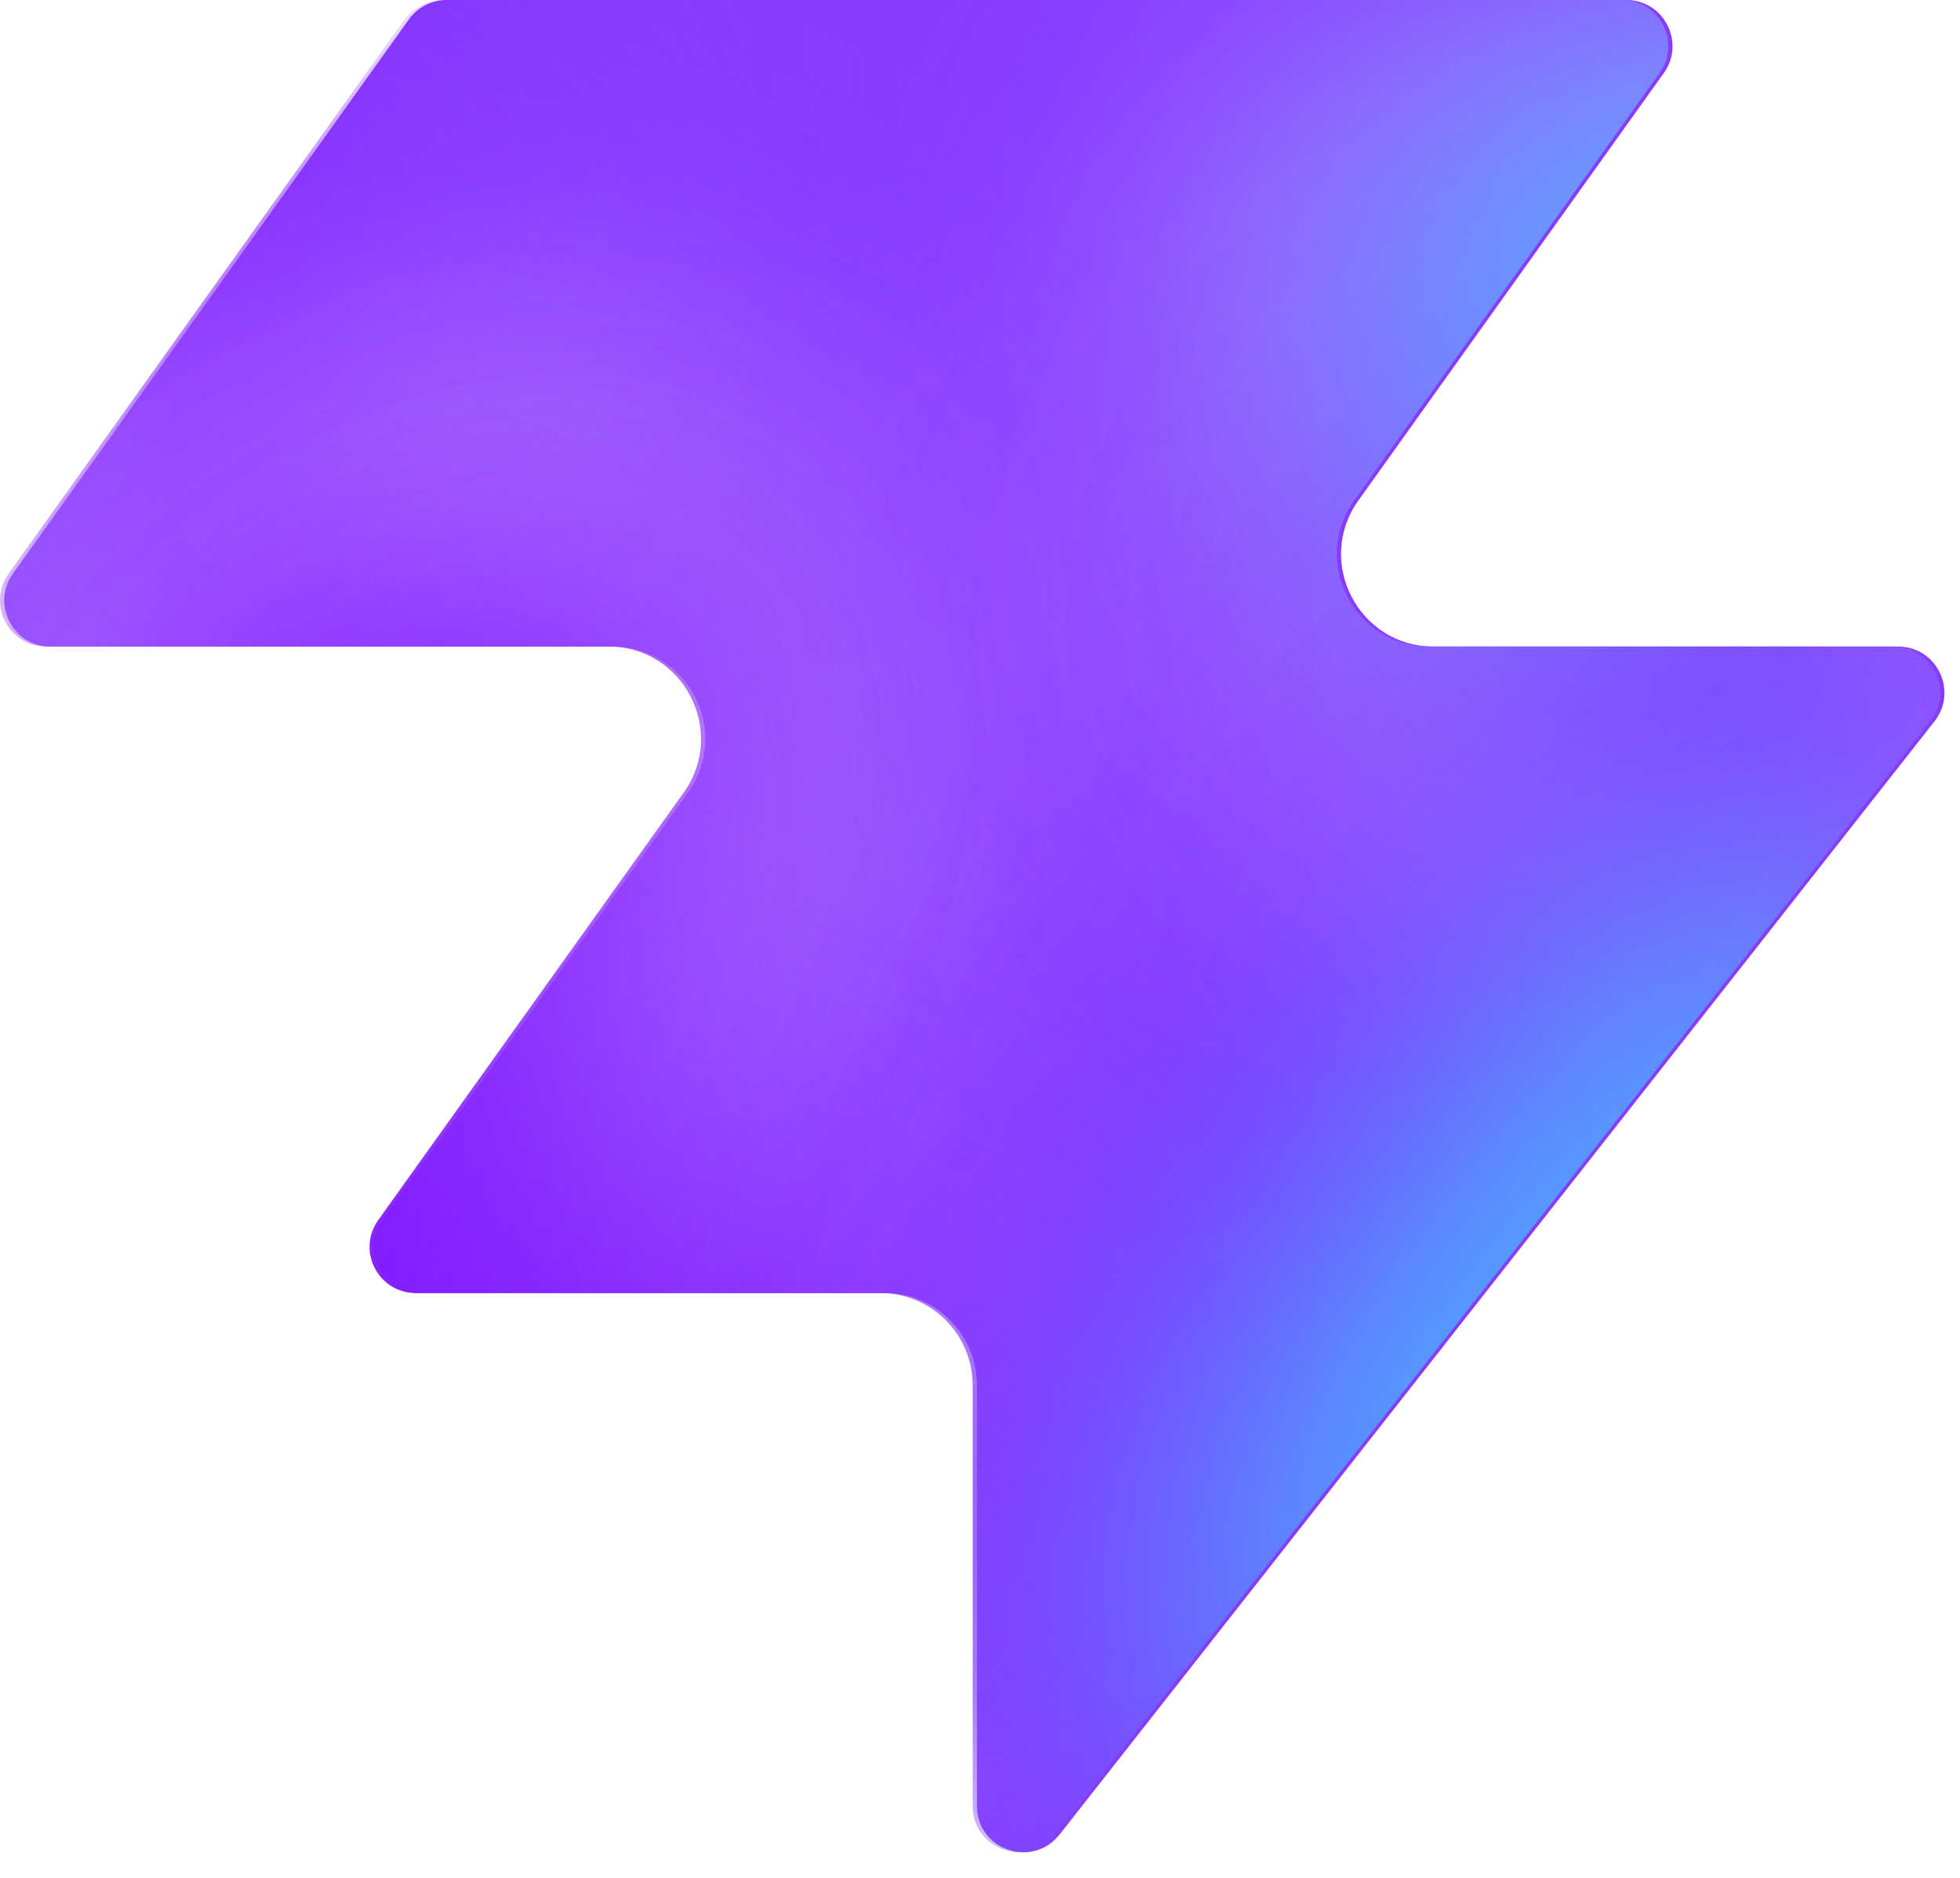
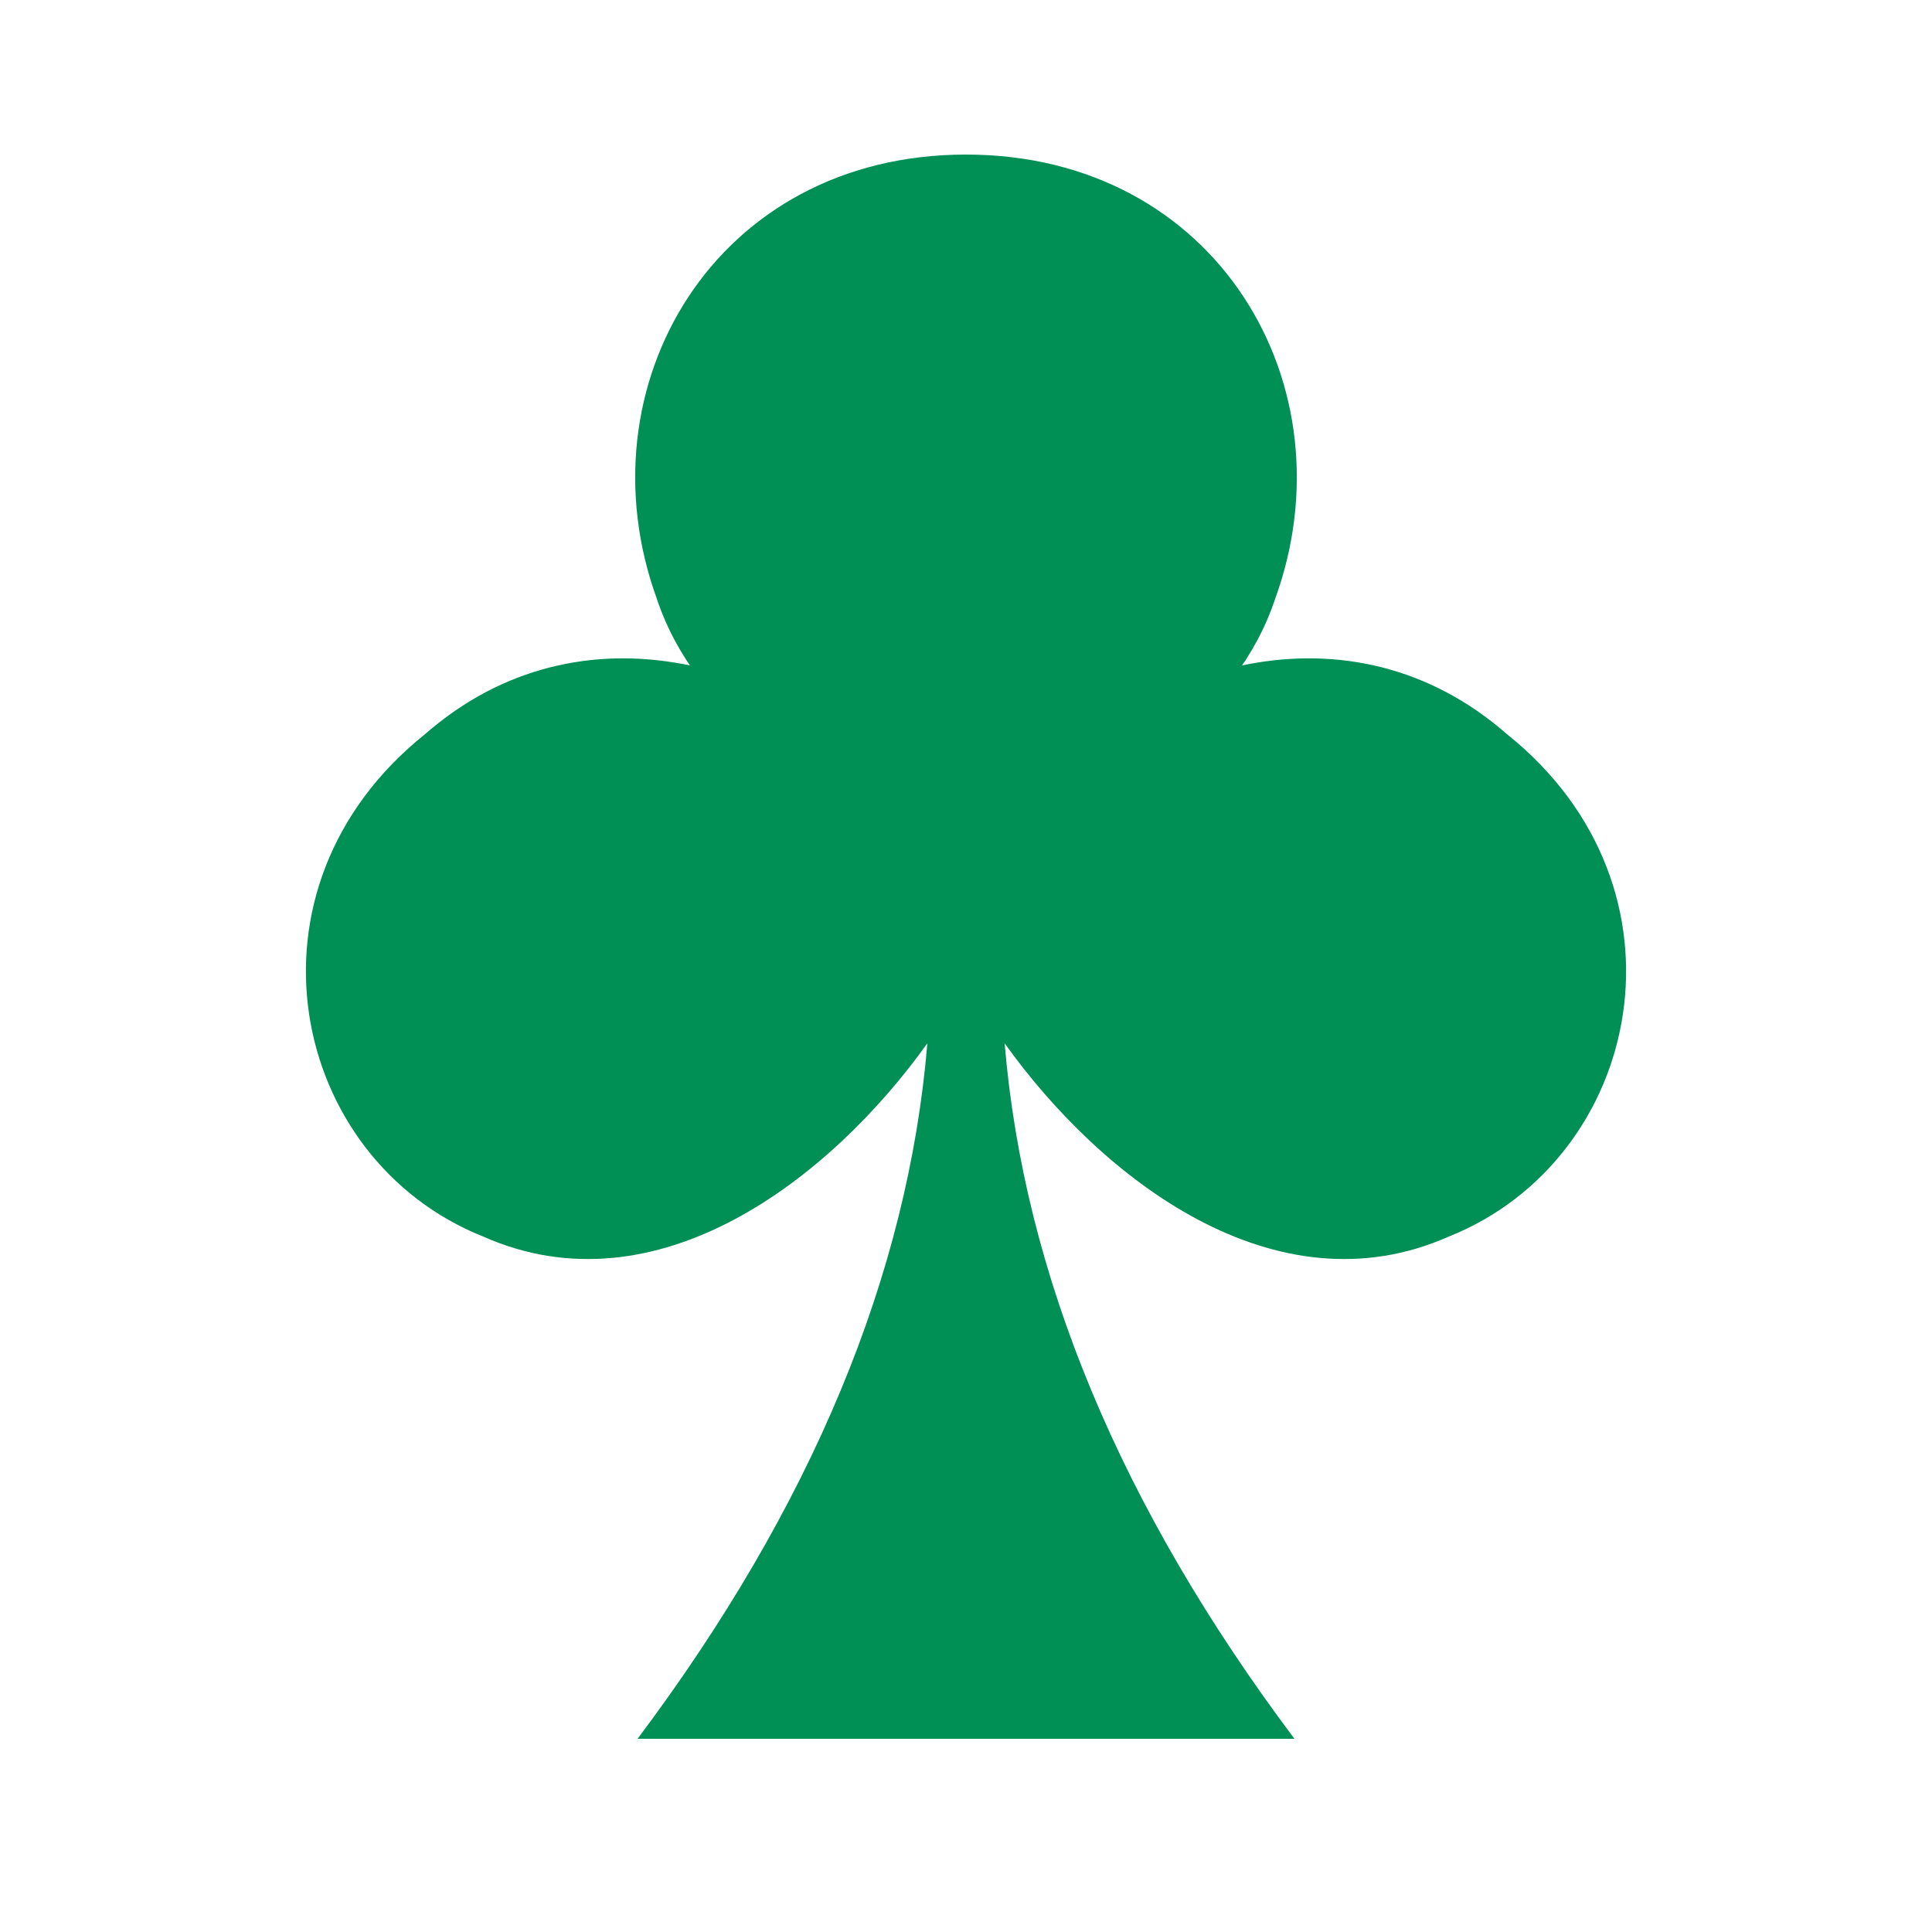
- <svg xmlns="http://www.w3.org/2000/svg" width="48" height="46" fill="none" viewBox="0 0 48 46">
-   <path fill="#863bff" d="M25.946 44.938c-.664.845-2.021.375-2.021-.698V33.937a2.26 2.26 0 0 0-2.262-2.262H10.287c-.92 0-1.456-1.04-.92-1.788l7.48-10.471c1.07-1.497 0-3.578-1.842-3.578H1.237c-.92 0-1.456-1.04-.92-1.788L10.013.474c.214-.297.556-.474.92-.474h28.894c.92 0 1.456 1.04.92 1.788l-7.48 10.471c-1.07 1.498 0 3.579 1.842 3.579h11.377c.943 0 1.473 1.088.89 1.83L25.947 44.94z" style="fill:#863bff;fill:color(display-p3 .525 .23 1);fill-opacity:1" />
-   <mask id="a" width="48" height="46" x="0" y="0" maskUnits="userSpaceOnUse" style="mask-type:alpha">
-     <path fill="#000" d="M25.842 44.938c-.664.844-2.021.375-2.021-.698V33.937a2.26 2.26 0 0 0-2.262-2.262H10.183c-.92 0-1.456-1.04-.92-1.788l7.48-10.471c1.07-1.498 0-3.579-1.842-3.579H1.133c-.92 0-1.456-1.04-.92-1.787L9.91.473c.214-.297.556-.474.92-.474h28.894c.92 0 1.456 1.04.92 1.788l-7.48 10.471c-1.07 1.498 0 3.578 1.842 3.578h11.377c.943 0 1.473 1.088.89 1.832L25.843 44.94z" style="fill:#000;fill-opacity:1" />
-   </mask>
-   <g mask="url(#a)">
-     <g filter="url(#b)">
-       <ellipse cx="5.508" cy="14.704" fill="#ede6ff" rx="5.508" ry="14.704" style="fill:#ede6ff;fill:color(display-p3 .927 .903 1);fill-opacity:1" transform="matrix(.00324 1 1 -.00324 -4.47 31.516)" />
-     </g>
-     <g filter="url(#c)">
-       <ellipse cx="10.399" cy="29.851" fill="#ede6ff" rx="10.399" ry="29.851" style="fill:#ede6ff;fill:color(display-p3 .927 .903 1);fill-opacity:1" transform="matrix(.00324 1 1 -.00324 -39.328 7.883)" />
-     </g>
-     <g filter="url(#d)">
-       <ellipse cx="5.508" cy="30.487" fill="#7e14ff" rx="5.508" ry="30.487" style="fill:#7e14ff;fill:color(display-p3 .492 .077 1);fill-opacity:1" transform="rotate(89.814 -25.913 -14.639)scale(1 -1)" />
-     </g>
-     <g filter="url(#e)">
-       <ellipse cx="5.508" cy="30.599" fill="#7e14ff" rx="5.508" ry="30.599" style="fill:#7e14ff;fill:color(display-p3 .492 .077 1);fill-opacity:1" transform="rotate(89.814 -32.644 -3.334)scale(1 -1)" />
-     </g>
-     <g filter="url(#f)">
-       <ellipse cx="5.508" cy="30.599" fill="#7e14ff" rx="5.508" ry="30.599" style="fill:#7e14ff;fill:color(display-p3 .492 .077 1);fill-opacity:1" transform="matrix(.00324 1 1 -.00324 -34.34 30.47)" />
-     </g>
-     <g filter="url(#g)">
-       <ellipse cx="14.072" cy="22.078" fill="#ede6ff" rx="14.072" ry="22.078" style="fill:#ede6ff;fill:color(display-p3 .927 .903 1);fill-opacity:1" transform="rotate(93.35 24.506 48.493)scale(-1 1)" />
-     </g>
-     <g filter="url(#h)">
-       <ellipse cx="3.47" cy="21.501" fill="#7e14ff" rx="3.47" ry="21.501" style="fill:#7e14ff;fill:color(display-p3 .492 .077 1);fill-opacity:1" transform="rotate(89.009 28.708 47.59)scale(-1 1)" />
-     </g>
-     <g filter="url(#i)">
-       <ellipse cx="3.47" cy="21.501" fill="#7e14ff" rx="3.47" ry="21.501" style="fill:#7e14ff;fill:color(display-p3 .492 .077 1);fill-opacity:1" transform="rotate(89.009 28.708 47.59)scale(-1 1)" />
-     </g>
-     <g filter="url(#j)">
-       <ellipse cx=".387" cy="8.972" fill="#7e14ff" rx="4.407" ry="29.108" style="fill:#7e14ff;fill:color(display-p3 .492 .077 1);fill-opacity:1" transform="rotate(39.51 .387 8.972)" />
-     </g>
-     <g filter="url(#k)">
-       <ellipse cx="47.523" cy="-6.092" fill="#7e14ff" rx="4.407" ry="29.108" style="fill:#7e14ff;fill:color(display-p3 .492 .077 1);fill-opacity:1" transform="rotate(37.892 47.523 -6.092)" />
-     </g>
-     <g filter="url(#l)">
-       <ellipse cx="41.412" cy="6.333" fill="#47bfff" rx="5.971" ry="9.665" style="fill:#47bfff;fill:color(display-p3 .28 .748 1);fill-opacity:1" transform="rotate(37.892 41.412 6.333)" />
-     </g>
-     <g filter="url(#m)">
-       <ellipse cx="-1.879" cy="38.332" fill="#7e14ff" rx="4.407" ry="29.108" style="fill:#7e14ff;fill:color(display-p3 .492 .077 1);fill-opacity:1" transform="rotate(37.892 -1.88 38.332)" />
-     </g>
-     <g filter="url(#n)">
-       <ellipse cx="-1.879" cy="38.332" fill="#7e14ff" rx="4.407" ry="29.108" style="fill:#7e14ff;fill:color(display-p3 .492 .077 1);fill-opacity:1" transform="rotate(37.892 -1.88 38.332)" />
-     </g>
-     <g filter="url(#o)">
-       <ellipse cx="35.651" cy="29.907" fill="#7e14ff" rx="4.407" ry="29.108" style="fill:#7e14ff;fill:color(display-p3 .492 .077 1);fill-opacity:1" transform="rotate(37.892 35.651 29.907)" />
-     </g>
-     <g filter="url(#p)">
-       <ellipse cx="38.418" cy="32.4" fill="#47bfff" rx="5.971" ry="15.297" style="fill:#47bfff;fill:color(display-p3 .28 .748 1);fill-opacity:1" transform="rotate(37.892 38.418 32.4)" />
-     </g>
-   </g>
-   <defs>
-     <filter id="b" width="60.045" height="41.654" x="-19.77" y="16.149" color-interpolation-filters="sRGB" filterUnits="userSpaceOnUse">
-       <feFlood flood-opacity="0" result="BackgroundImageFix" />
-       <feBlend in="SourceGraphic" in2="BackgroundImageFix" result="shape" />
-       <feGaussianBlur result="effect1_foregroundBlur_2002_17158" stdDeviation="7.659" />
-     </filter>
-     <filter id="c" width="90.34" height="51.437" x="-54.613" y="-7.533" color-interpolation-filters="sRGB" filterUnits="userSpaceOnUse">
-       <feFlood flood-opacity="0" result="BackgroundImageFix" />
-       <feBlend in="SourceGraphic" in2="BackgroundImageFix" result="shape" />
-       <feGaussianBlur result="effect1_foregroundBlur_2002_17158" stdDeviation="7.659" />
-     </filter>
-     <filter id="d" width="79.355" height="29.4" x="-49.64" y="2.03" color-interpolation-filters="sRGB" filterUnits="userSpaceOnUse">
-       <feFlood flood-opacity="0" result="BackgroundImageFix" />
-       <feBlend in="SourceGraphic" in2="BackgroundImageFix" result="shape" />
-       <feGaussianBlur result="effect1_foregroundBlur_2002_17158" stdDeviation="4.596" />
-     </filter>
-     <filter id="e" width="79.579" height="29.4" x="-45.045" y="20.029" color-interpolation-filters="sRGB" filterUnits="userSpaceOnUse">
-       <feFlood flood-opacity="0" result="BackgroundImageFix" />
-       <feBlend in="SourceGraphic" in2="BackgroundImageFix" result="shape" />
-       <feGaussianBlur result="effect1_foregroundBlur_2002_17158" stdDeviation="4.596" />
-     </filter>
-     <filter id="f" width="79.579" height="29.4" x="-43.513" y="21.178" color-interpolation-filters="sRGB" filterUnits="userSpaceOnUse">
-       <feFlood flood-opacity="0" result="BackgroundImageFix" />
-       <feBlend in="SourceGraphic" in2="BackgroundImageFix" result="shape" />
-       <feGaussianBlur result="effect1_foregroundBlur_2002_17158" stdDeviation="4.596" />
-     </filter>
-     <filter id="g" width="74.749" height="58.852" x="15.756" y="-17.901" color-interpolation-filters="sRGB" filterUnits="userSpaceOnUse">
-       <feFlood flood-opacity="0" result="BackgroundImageFix" />
-       <feBlend in="SourceGraphic" in2="BackgroundImageFix" result="shape" />
-       <feGaussianBlur result="effect1_foregroundBlur_2002_17158" stdDeviation="7.659" />
-     </filter>
-     <filter id="h" width="61.377" height="25.362" x="23.548" y="2.284" color-interpolation-filters="sRGB" filterUnits="userSpaceOnUse">
-       <feFlood flood-opacity="0" result="BackgroundImageFix" />
-       <feBlend in="SourceGraphic" in2="BackgroundImageFix" result="shape" />
-       <feGaussianBlur result="effect1_foregroundBlur_2002_17158" stdDeviation="4.596" />
-     </filter>
-     <filter id="i" width="61.377" height="25.362" x="23.548" y="2.284" color-interpolation-filters="sRGB" filterUnits="userSpaceOnUse">
-       <feFlood flood-opacity="0" result="BackgroundImageFix" />
-       <feBlend in="SourceGraphic" in2="BackgroundImageFix" result="shape" />
-       <feGaussianBlur result="effect1_foregroundBlur_2002_17158" stdDeviation="4.596" />
-     </filter>
-     <filter id="j" width="56.045" height="63.649" x="-27.636" y="-22.853" color-interpolation-filters="sRGB" filterUnits="userSpaceOnUse">
-       <feFlood flood-opacity="0" result="BackgroundImageFix" />
-       <feBlend in="SourceGraphic" in2="BackgroundImageFix" result="shape" />
-       <feGaussianBlur result="effect1_foregroundBlur_2002_17158" stdDeviation="4.596" />
-     </filter>
-     <filter id="k" width="54.814" height="64.646" x="20.116" y="-38.415" color-interpolation-filters="sRGB" filterUnits="userSpaceOnUse">
-       <feFlood flood-opacity="0" result="BackgroundImageFix" />
-       <feBlend in="SourceGraphic" in2="BackgroundImageFix" result="shape" />
-       <feGaussianBlur result="effect1_foregroundBlur_2002_17158" stdDeviation="4.596" />
-     </filter>
-     <filter id="l" width="33.541" height="35.313" x="24.641" y="-11.323" color-interpolation-filters="sRGB" filterUnits="userSpaceOnUse">
-       <feFlood flood-opacity="0" result="BackgroundImageFix" />
-       <feBlend in="SourceGraphic" in2="BackgroundImageFix" result="shape" />
-       <feGaussianBlur result="effect1_foregroundBlur_2002_17158" stdDeviation="4.596" />
-     </filter>
-     <filter id="m" width="54.814" height="64.646" x="-29.286" y="6.009" color-interpolation-filters="sRGB" filterUnits="userSpaceOnUse">
-       <feFlood flood-opacity="0" result="BackgroundImageFix" />
-       <feBlend in="SourceGraphic" in2="BackgroundImageFix" result="shape" />
-       <feGaussianBlur result="effect1_foregroundBlur_2002_17158" stdDeviation="4.596" />
-     </filter>
-     <filter id="n" width="54.814" height="64.646" x="-29.286" y="6.009" color-interpolation-filters="sRGB" filterUnits="userSpaceOnUse">
-       <feFlood flood-opacity="0" result="BackgroundImageFix" />
-       <feBlend in="SourceGraphic" in2="BackgroundImageFix" result="shape" />
-       <feGaussianBlur result="effect1_foregroundBlur_2002_17158" stdDeviation="4.596" />
-     </filter>
-     <filter id="o" width="54.814" height="64.646" x="8.244" y="-2.416" color-interpolation-filters="sRGB" filterUnits="userSpaceOnUse">
-       <feFlood flood-opacity="0" result="BackgroundImageFix" />
-       <feBlend in="SourceGraphic" in2="BackgroundImageFix" result="shape" />
-       <feGaussianBlur result="effect1_foregroundBlur_2002_17158" stdDeviation="4.596" />
-     </filter>
-     <filter id="p" width="39.409" height="43.623" x="18.713" y="10.588" color-interpolation-filters="sRGB" filterUnits="userSpaceOnUse">
-       <feFlood flood-opacity="0" result="BackgroundImageFix" />
-       <feBlend in="SourceGraphic" in2="BackgroundImageFix" result="shape" />
-       <feGaussianBlur result="effect1_foregroundBlur_2002_17158" stdDeviation="4.596" />
-     </filter>
-   </defs>
+ <svg xmlns="http://www.w3.org/2000/svg" viewBox="0 0 100 100">
+   <path fill="#008F55" d="     M50 8     C37 8 30 20 34 31     C36 37 42 41 48 42     C41 34 30 31 22 38     C12 46 15 60 25 64     C34 68 43 61 48 54     C47 66 42 78 33 90     L67 90     C58 78 53 66 52 54     C57 61 66 68 75 64     C85 60 88 46 78 38     C70 31 59 34 52 42     C58 41 64 37 66 31     C70 20 63 8 50 8 Z" />
</svg>
